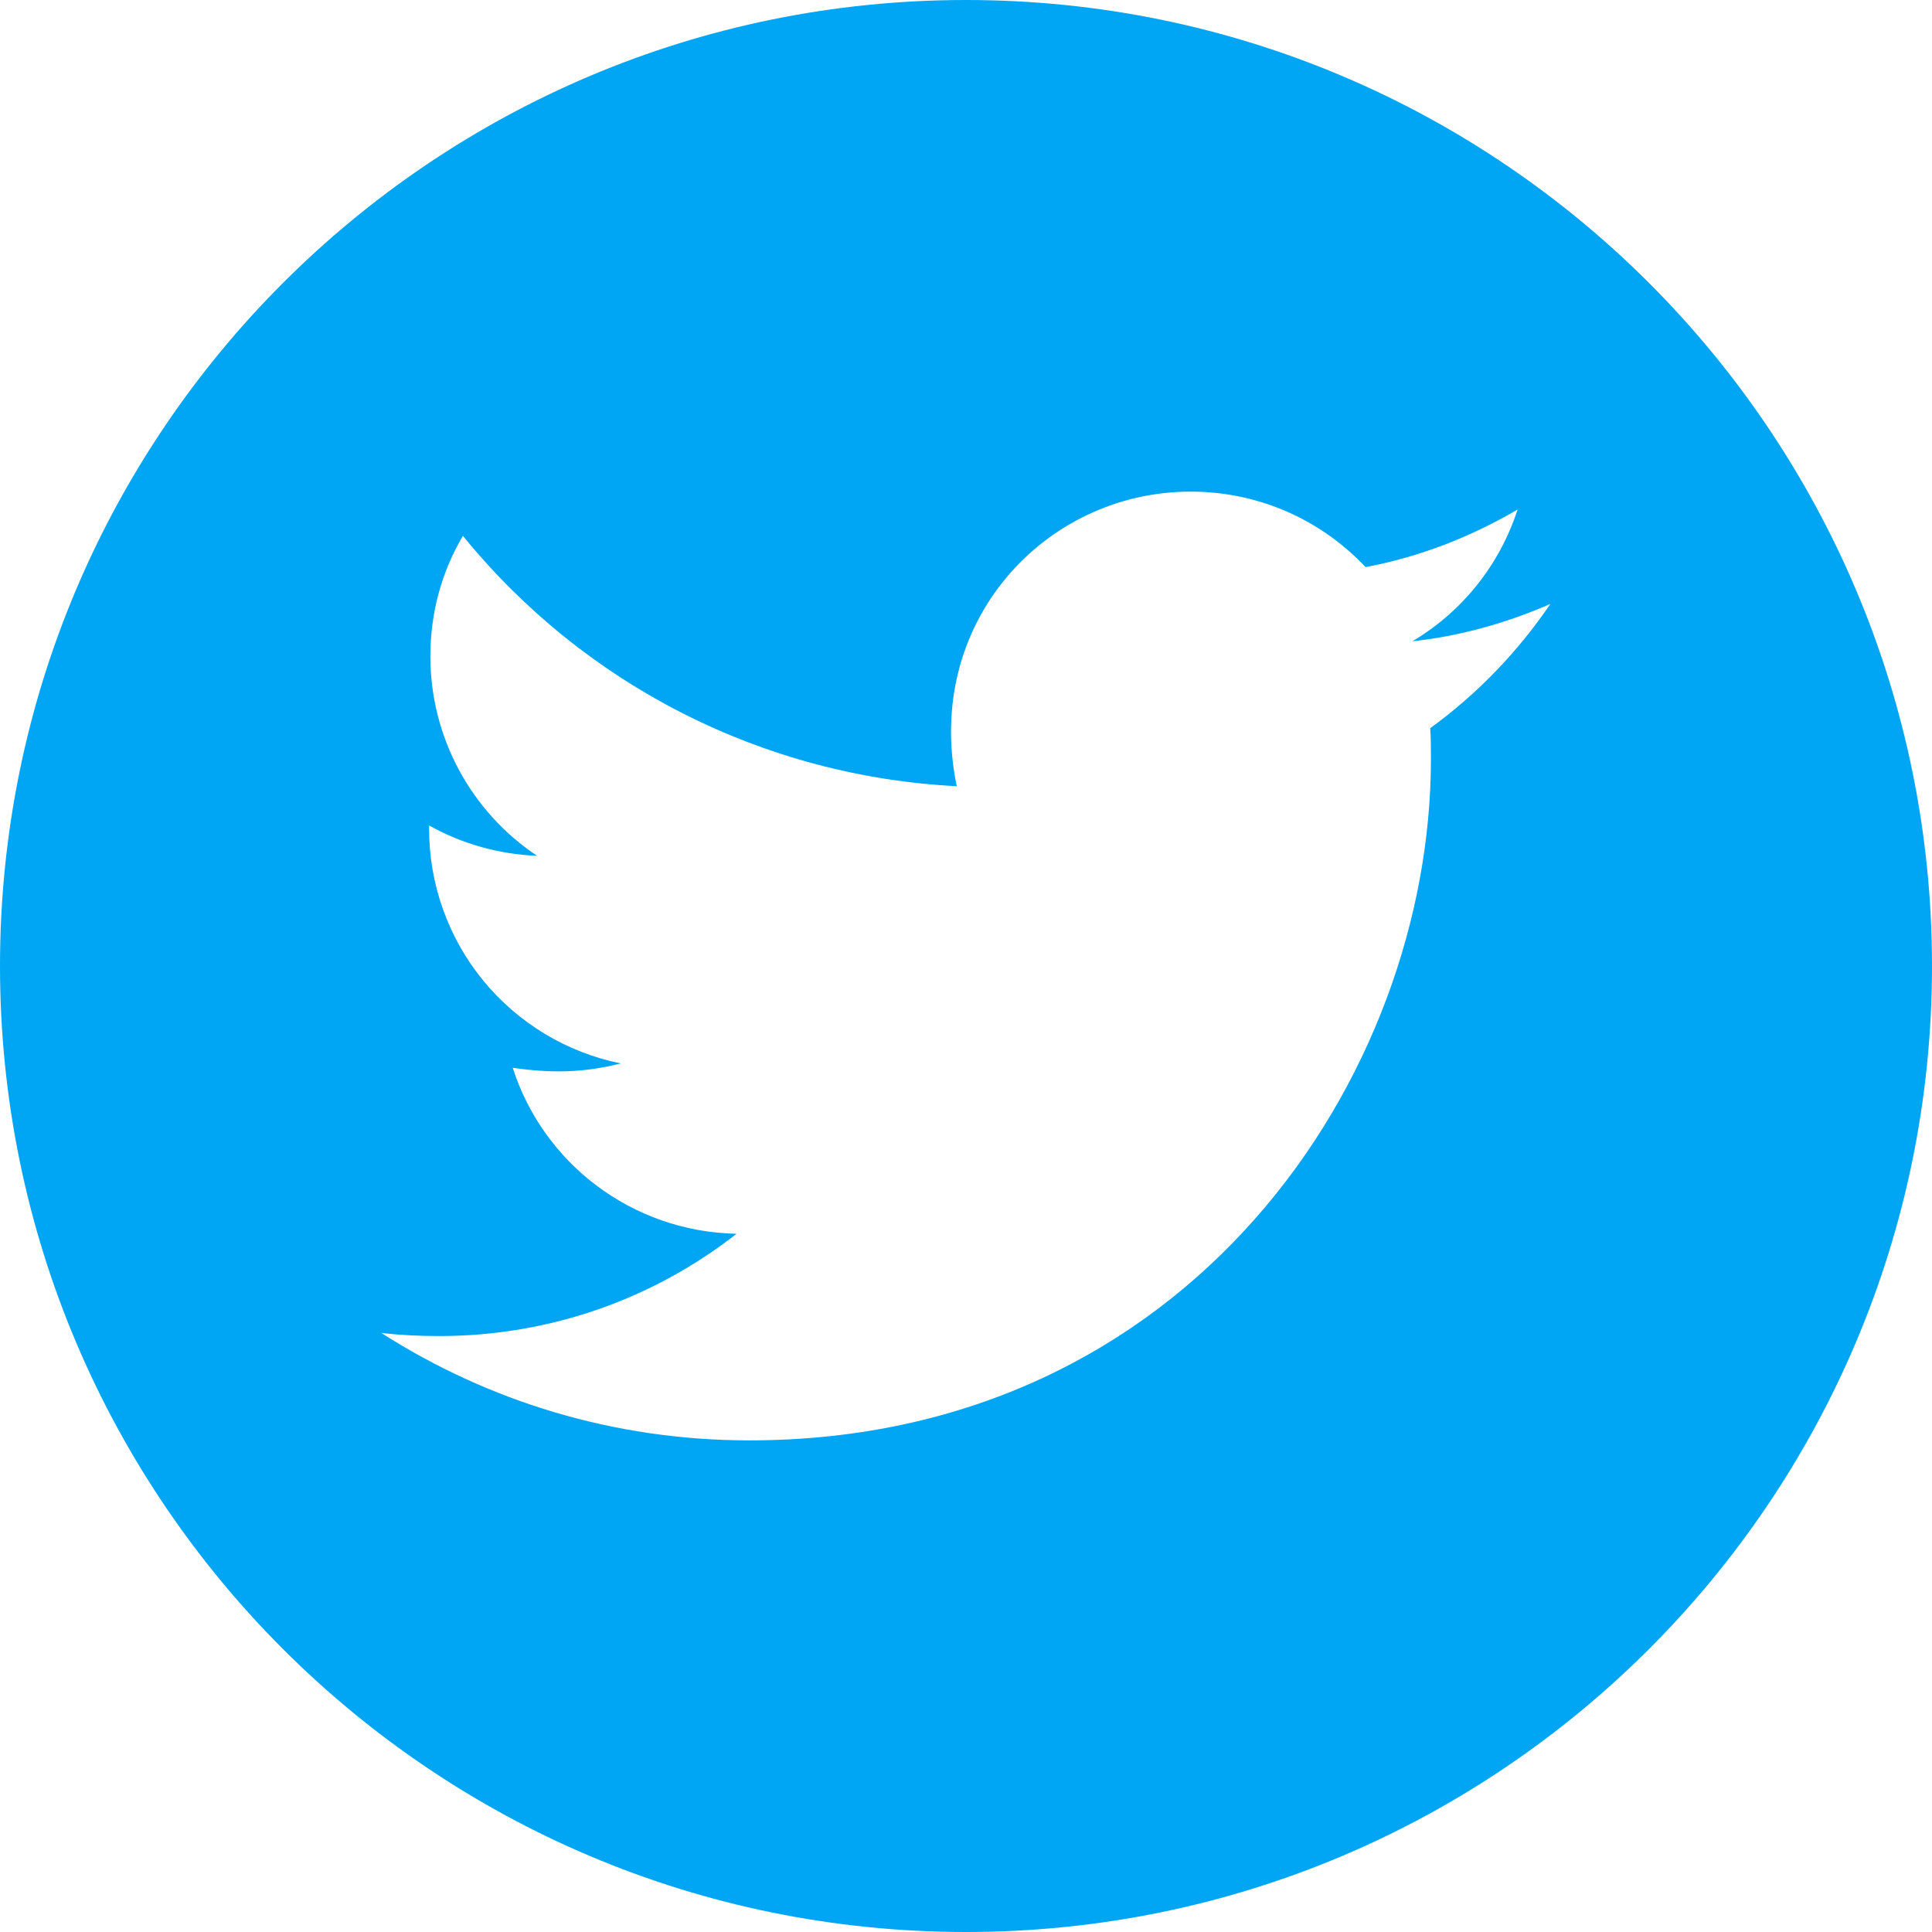
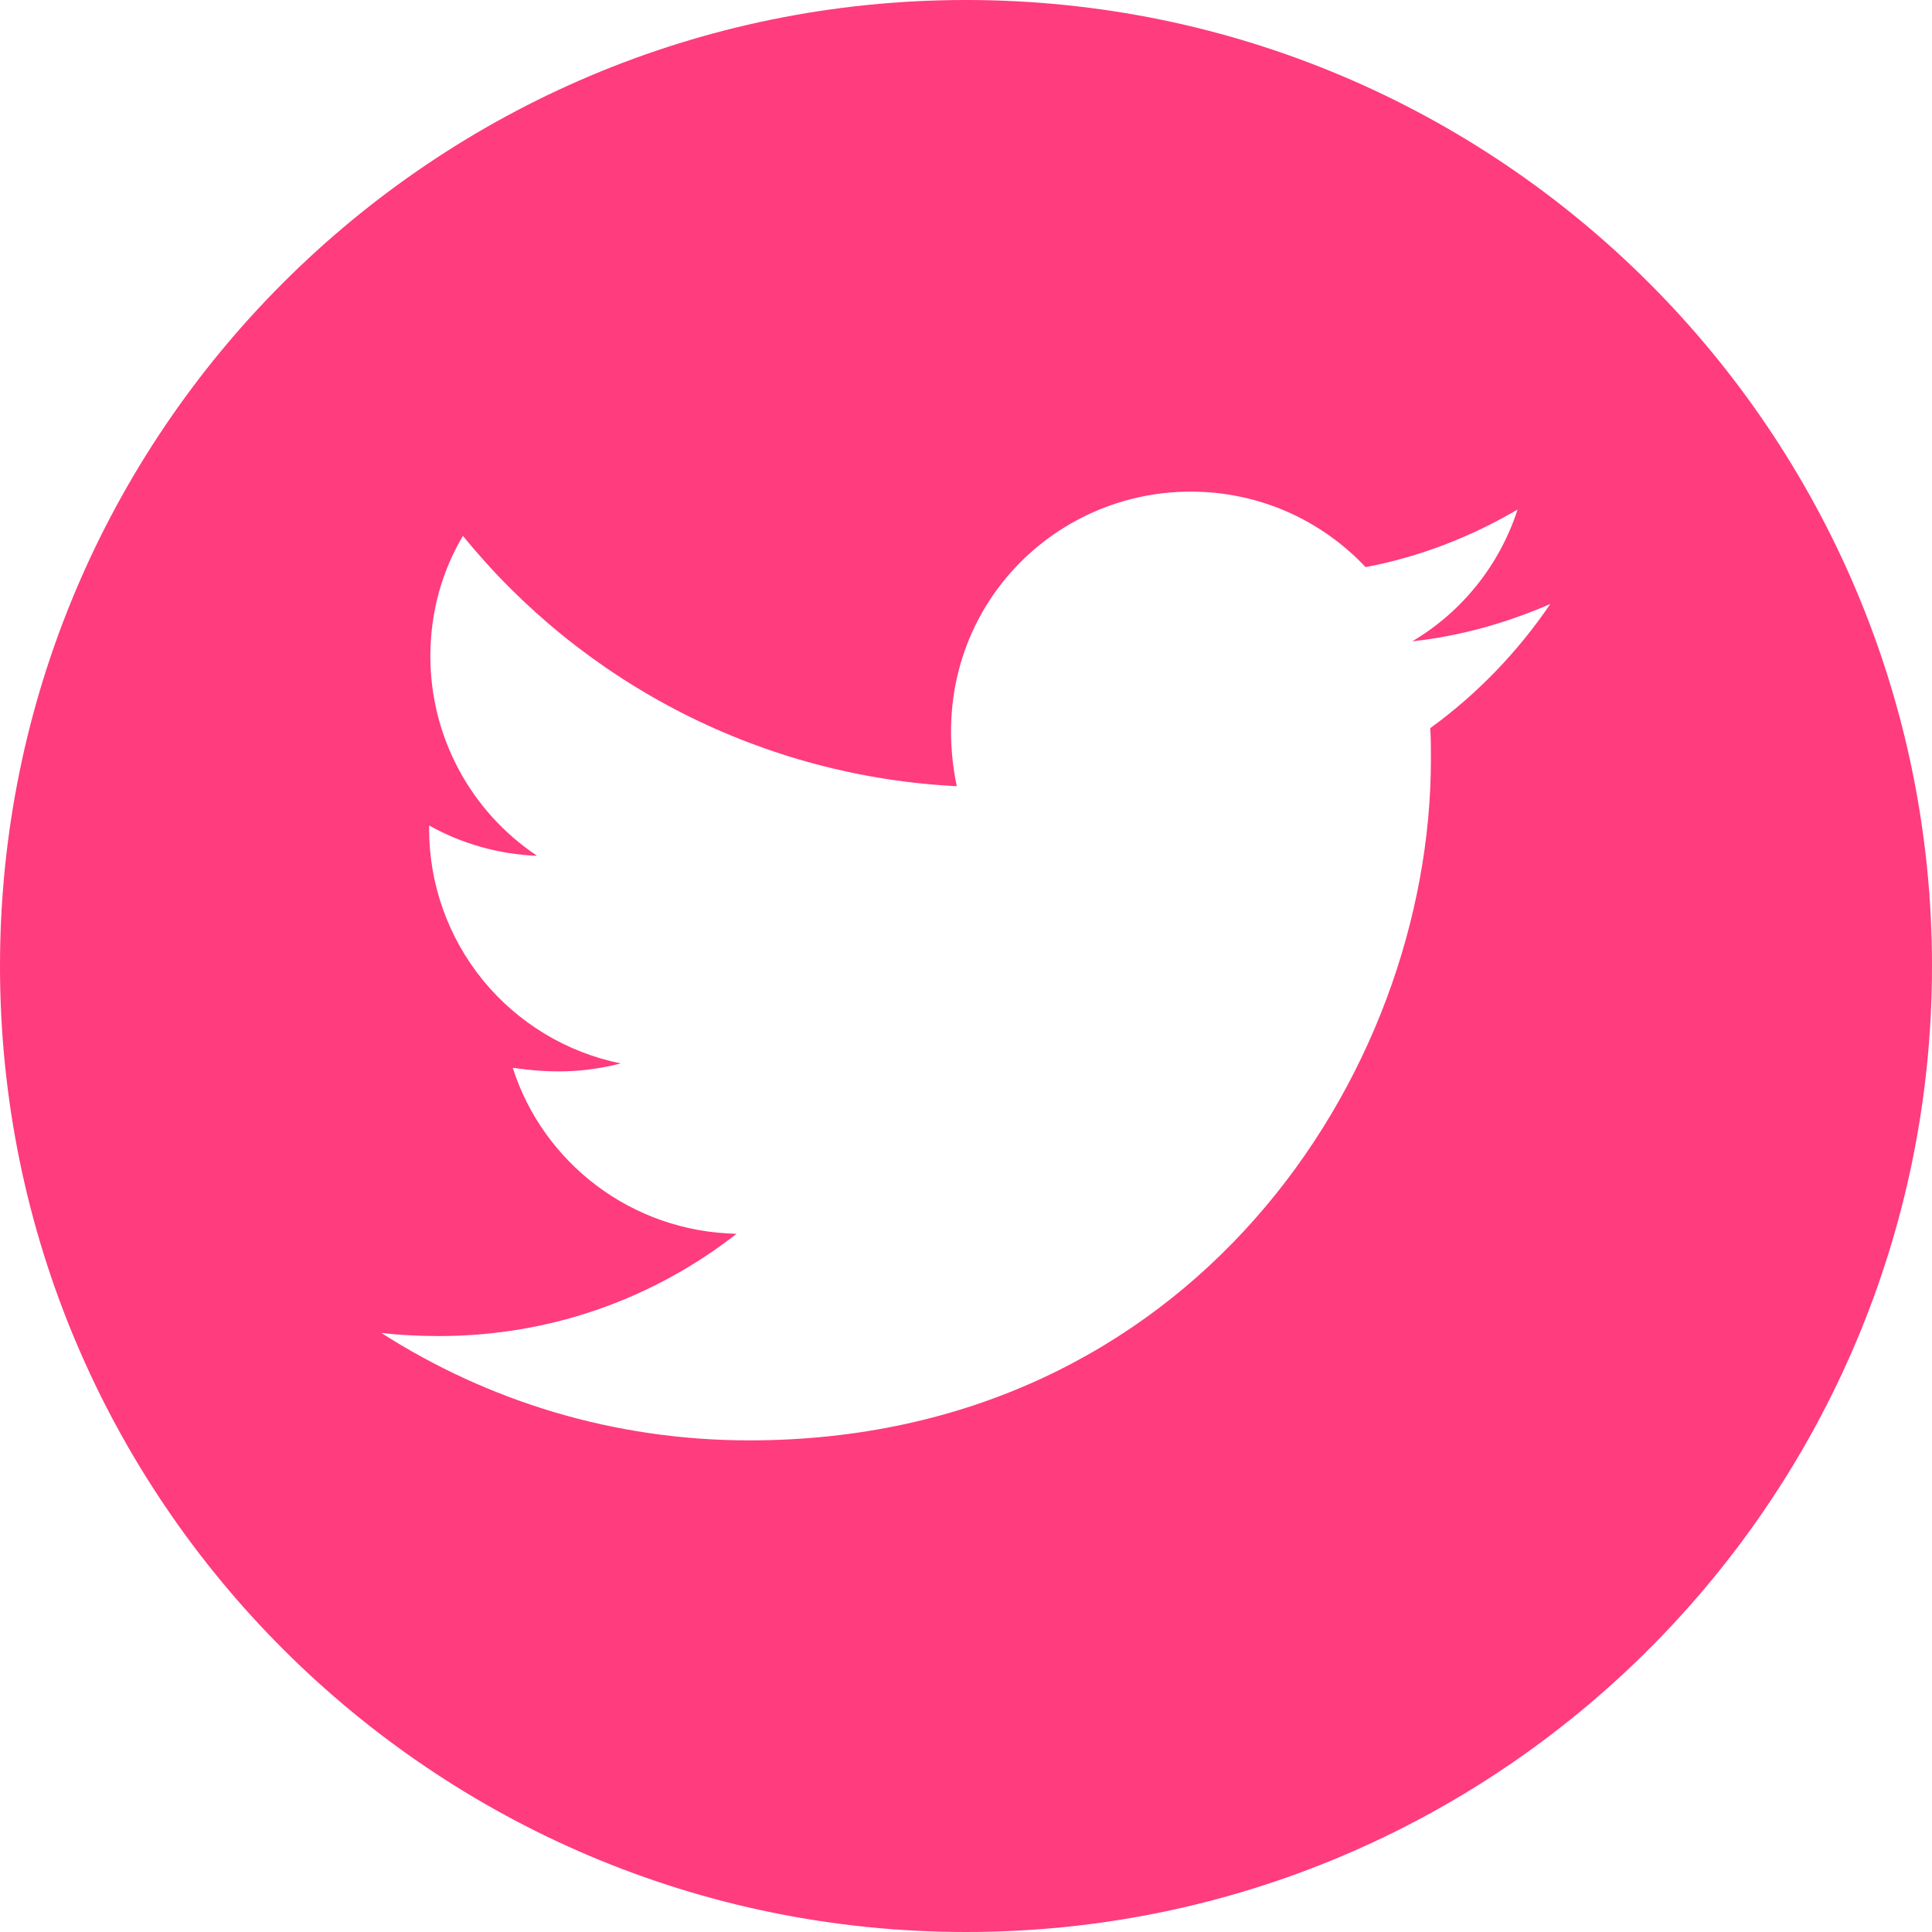
<svg xmlns="http://www.w3.org/2000/svg" width="28" height="28" viewBox="0 0 28 28" fill="none">
-   <path d="M14 0C6.269 0 0 6.269 0 14C0 21.731 6.269 28 14 28C21.731 28 28 21.731 28 14C28 6.269 21.731 0 14 0ZM20.728 10.553C20.738 10.7 20.738 10.853 20.738 11.003C20.738 15.591 17.244 20.875 10.859 20.875C8.891 20.875 7.066 20.303 5.528 19.319C5.809 19.35 6.078 19.363 6.366 19.363C7.991 19.363 9.484 18.812 10.675 17.881C9.15 17.85 7.869 16.85 7.431 15.475C7.966 15.553 8.447 15.553 8.997 15.412C8.212 15.253 7.506 14.826 6.999 14.206C6.493 13.585 6.217 12.807 6.219 12.006V11.963C6.678 12.222 7.219 12.381 7.784 12.403C7.309 12.086 6.919 11.657 6.649 11.153C6.379 10.649 6.238 10.087 6.237 9.516C6.237 8.869 6.406 8.278 6.709 7.766C7.581 8.839 8.669 9.716 9.901 10.341C11.134 10.966 12.485 11.325 13.866 11.394C13.375 9.034 15.137 7.125 17.256 7.125C18.256 7.125 19.156 7.544 19.791 8.219C20.575 8.072 21.325 7.778 21.994 7.384C21.734 8.188 21.191 8.866 20.469 9.294C21.169 9.219 21.844 9.025 22.469 8.753C21.997 9.447 21.406 10.062 20.728 10.553V10.553Z" fill="#00A6F3" />
+   <path d="M14 0C6.269 0 0 6.269 0 14C0 21.731 6.269 28 14 28C21.731 28 28 21.731 28 14C28 6.269 21.731 0 14 0ZM20.728 10.553C20.738 10.7 20.738 10.853 20.738 11.003C20.738 15.591 17.244 20.875 10.859 20.875C8.891 20.875 7.066 20.303 5.528 19.319C5.809 19.35 6.078 19.363 6.366 19.363C7.991 19.363 9.484 18.812 10.675 17.881C9.15 17.85 7.869 16.85 7.431 15.475C7.966 15.553 8.447 15.553 8.997 15.412C8.212 15.253 7.506 14.826 6.999 14.206C6.493 13.585 6.217 12.807 6.219 12.006V11.963C6.678 12.222 7.219 12.381 7.784 12.403C7.309 12.086 6.919 11.657 6.649 11.153C6.379 10.649 6.238 10.087 6.237 9.516C6.237 8.869 6.406 8.278 6.709 7.766C7.581 8.839 8.669 9.716 9.901 10.341C11.134 10.966 12.485 11.325 13.866 11.394C13.375 9.034 15.137 7.125 17.256 7.125C18.256 7.125 19.156 7.544 19.791 8.219C20.575 8.072 21.325 7.778 21.994 7.384C21.734 8.188 21.191 8.866 20.469 9.294C21.169 9.219 21.844 9.025 22.469 8.753C21.997 9.447 21.406 10.062 20.728 10.553Z" fill="#FF3C7D" />
</svg>
